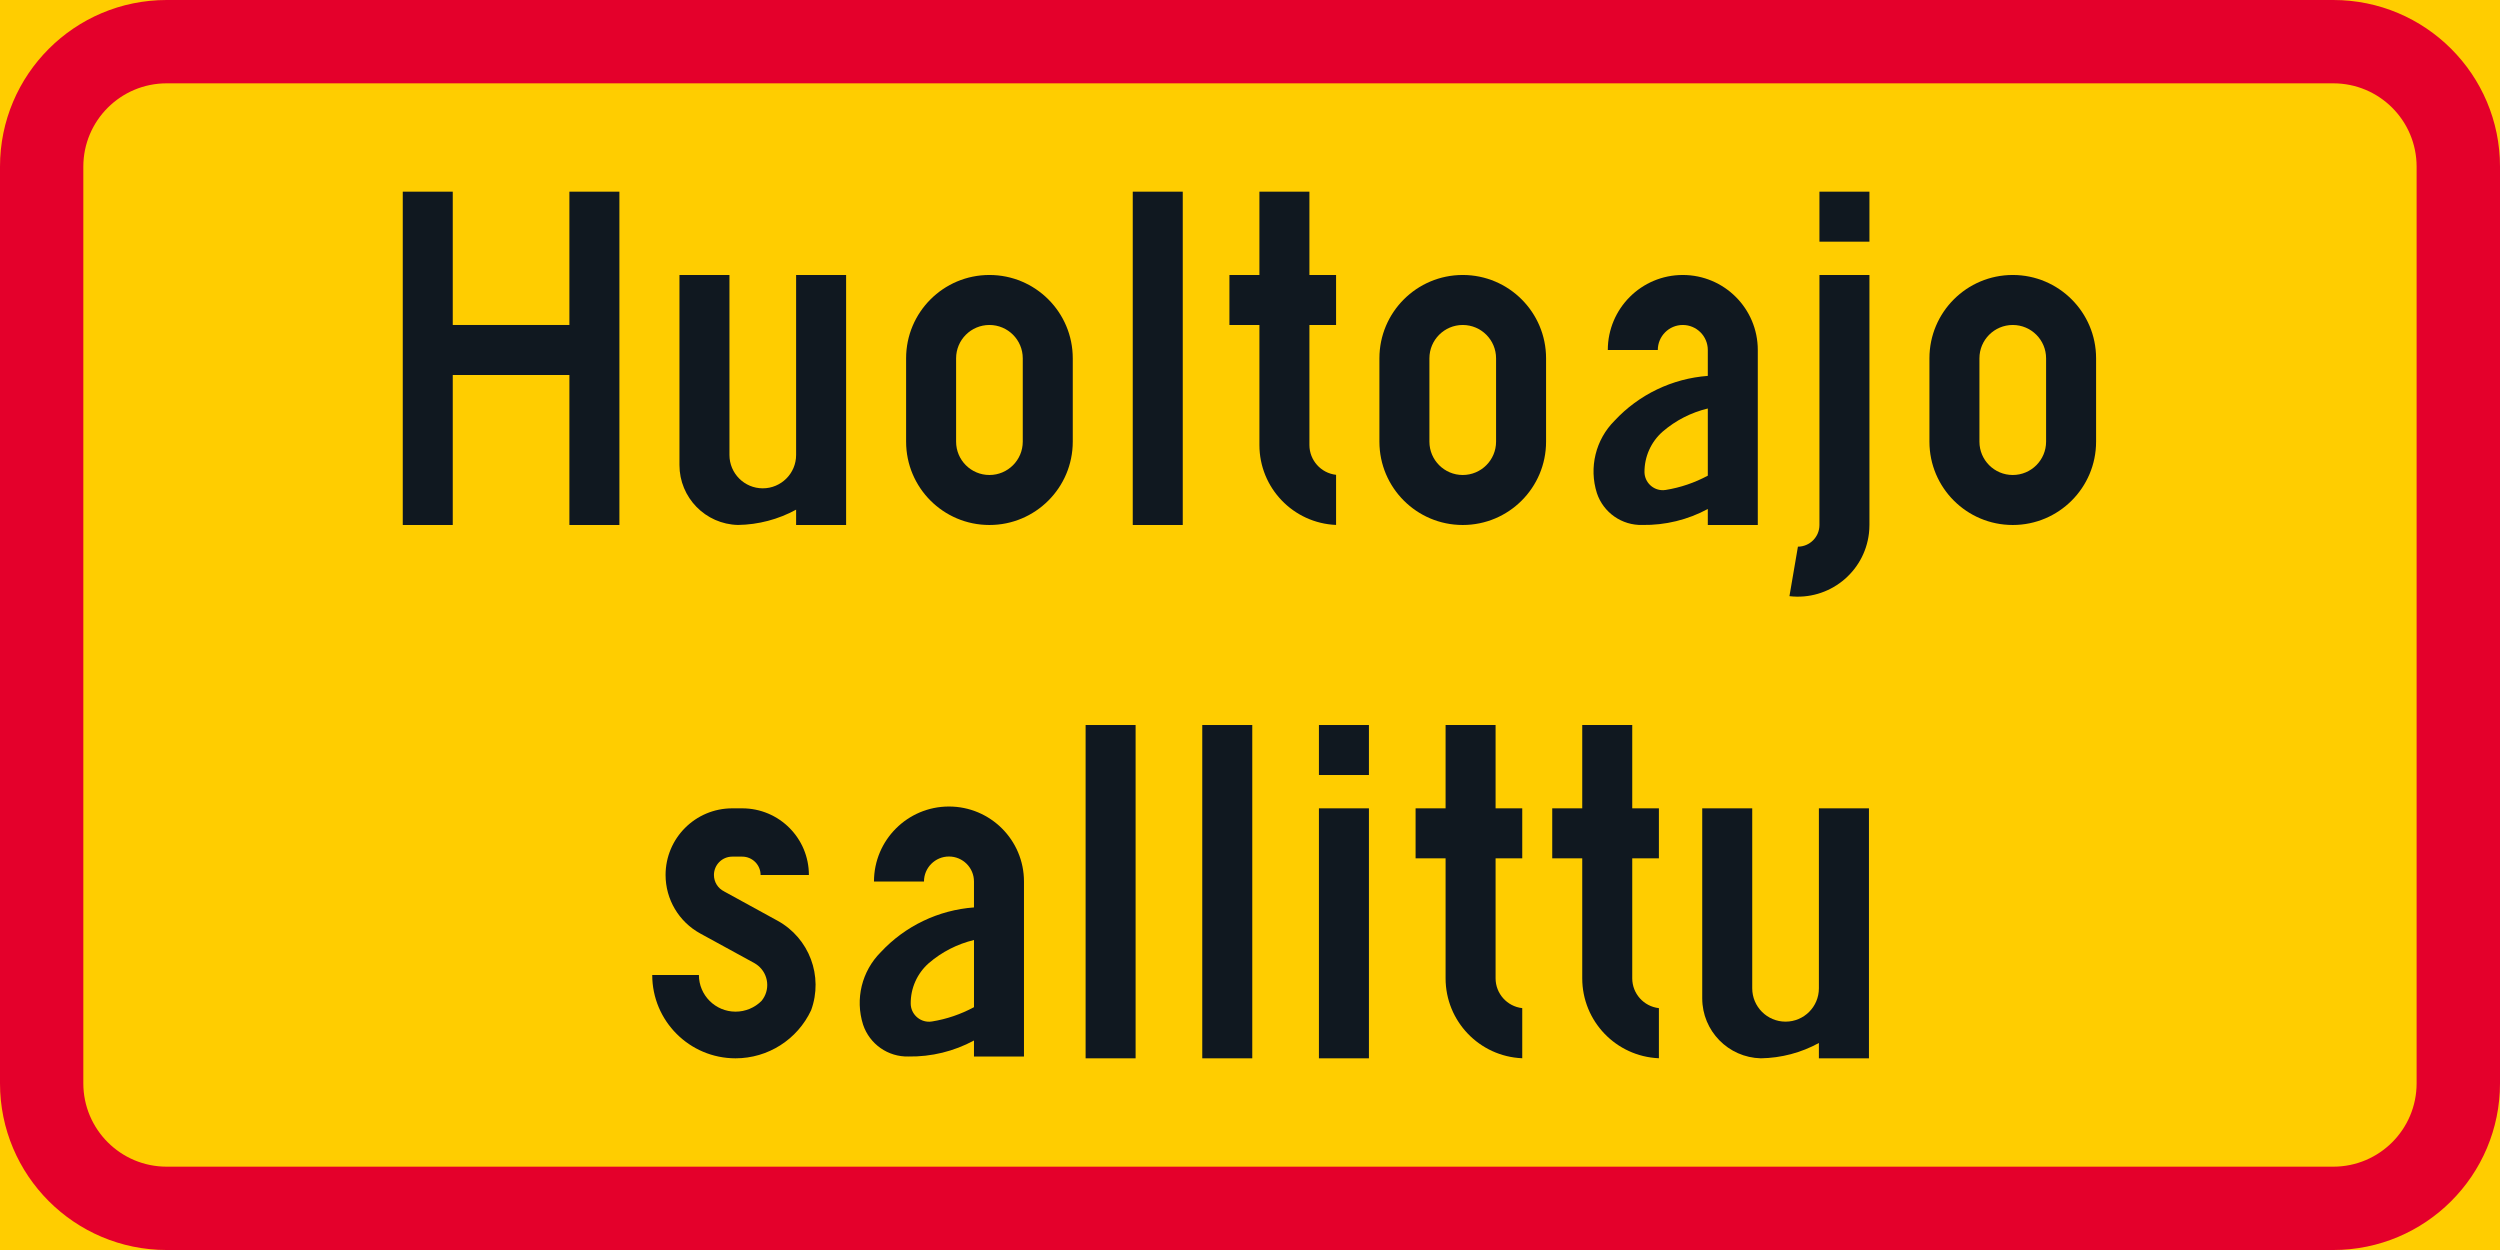
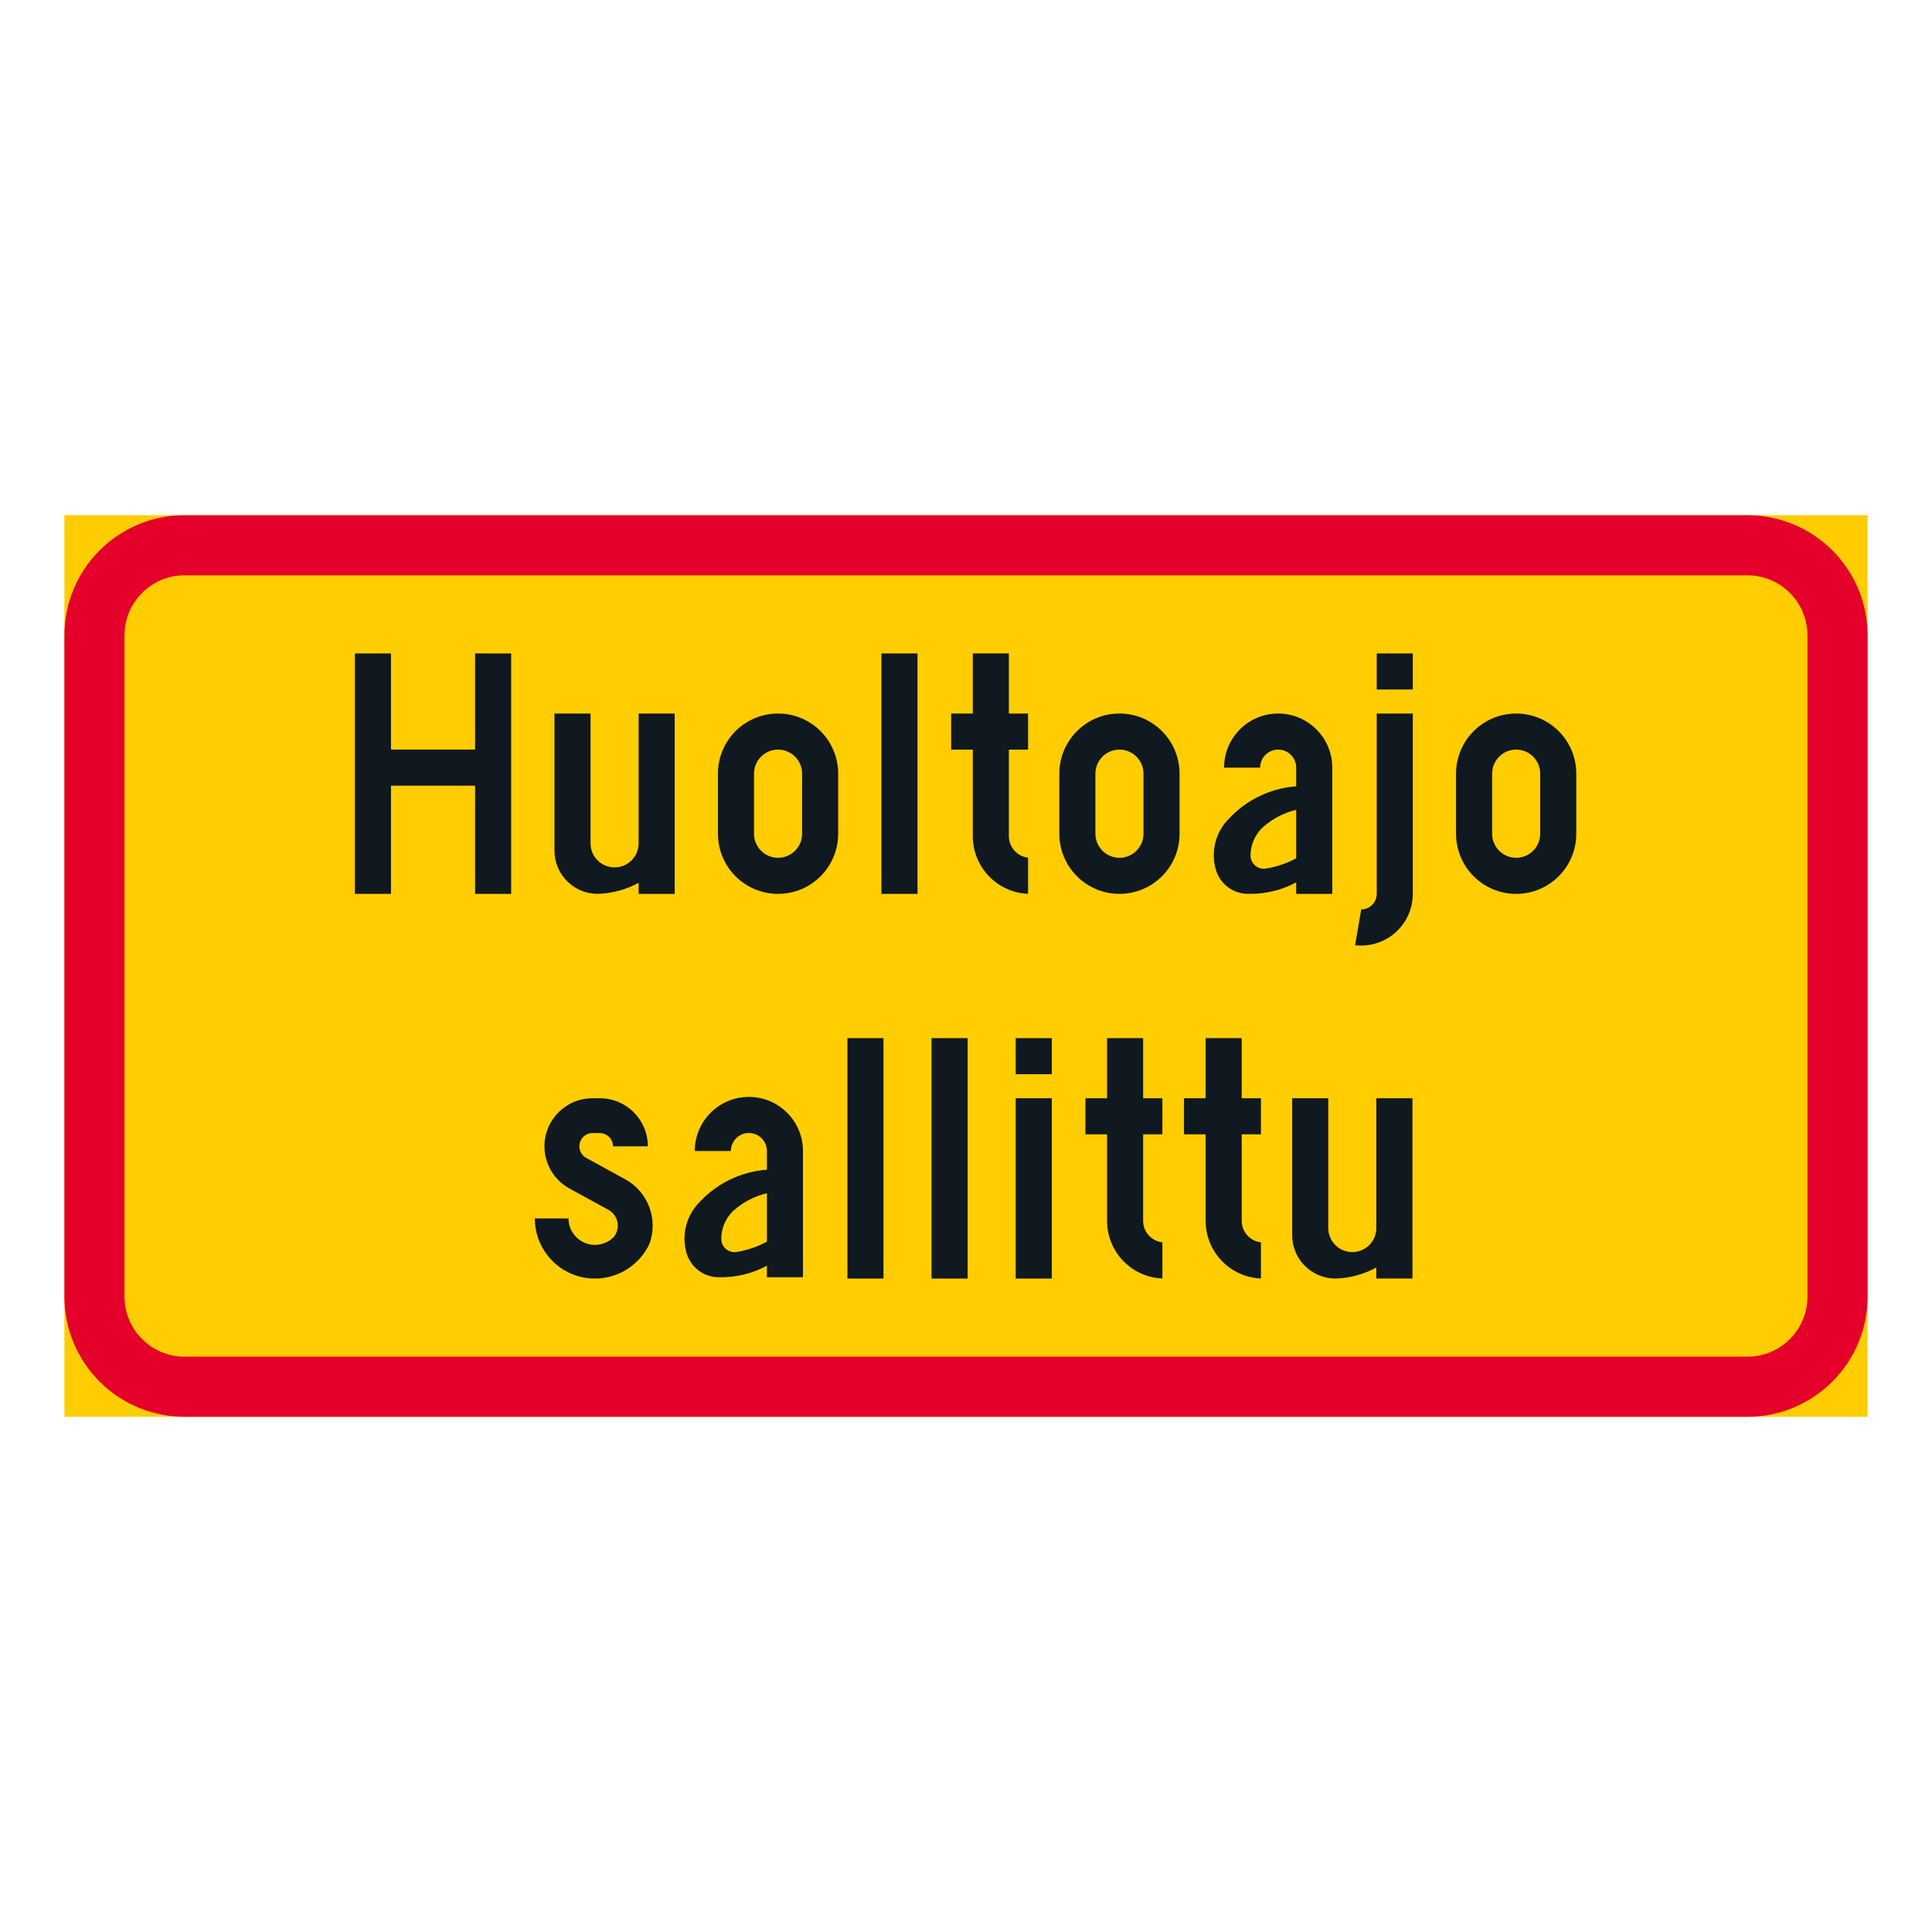
- <svg xmlns="http://www.w3.org/2000/svg" version="1.1" id="Layer_1" x="0px" y="0px" width="396.853" height="198.427" viewBox="0 0 396.853 198.427" xml:space="preserve">
-   <defs id="defs3570" />
-   <g id="LWPOLYLINE_162_" transform="translate(-14.172,-113.385)">
-     <rect x="14.172" y="113.385" style="fill:#ffcd00" width="396.853" height="198.427" id="rect3486" />
+ <svg xmlns="http://www.w3.org/2000/svg" version="1.1" id="Layer_1" x="0px" y="0px" width="425.197px" height="425.196px" viewBox="0 0 425.197 425.196" style="enable-background:new 0 0 425.197 425.196;" xml:space="preserve">
+   <g id="LWPOLYLINE_162_">
+     <rect x="14.172" y="113.385" style="fill:#FFCD00;" width="396.853" height="198.427" />
  </g>
-   <g id="LWPOLYLINE_164_" transform="translate(-14.172,-113.385)">
-     <path style="fill:#e4002b" d="M 40.627,311.812 H 384.56 c 14.612,0 26.465,-11.847 26.465,-26.46 v -145.51 c 0,-14.612 -11.853,-26.457 -26.465,-26.457 H 40.627 c -14.613,0 -26.455,11.845 -26.455,26.457 v 145.51 c 0,14.613 11.842,26.46 26.455,26.46 z" id="path3489" />
+   <g id="LWPOLYLINE_164_">
+     <path style="fill:#E4002B;" d="M40.627,311.812H384.56c14.612,0,26.465-11.847,26.465-26.46v-145.51   c0-14.612-11.853-26.457-26.465-26.457H40.627c-14.613,0-26.455,11.845-26.455,26.457v145.51   C14.172,299.965,26.014,311.812,40.627,311.812z" />
  </g>
-   <g id="LWPOLYLINE_163_" transform="translate(-14.172,-113.385)">
-     <path style="fill:#ffcd00" d="M 40.627,298.584 H 384.56 c 7.312,0 13.228,-5.926 13.228,-13.232 v -145.51 c 0,-7.307 -5.916,-13.229 -13.228,-13.229 H 40.627 c -7.306,0 -13.228,5.923 -13.228,13.229 v 145.51 c 0,7.306 5.922,13.232 13.228,13.232 z" id="path3492" />
+   <g id="LWPOLYLINE_163_">
+     <path style="fill:#FFCD00;" d="M40.627,298.584H384.56c7.312,0,13.228-5.926,13.228-13.232v-145.51   c0-7.307-5.916-13.229-13.228-13.229H40.627c-7.306,0-13.228,5.923-13.228,13.229v145.51   C27.399,292.658,33.321,298.584,40.627,298.584z" />
  </g>
-   <g id="LWPOLYLINE_229_" transform="translate(-14.172,-113.385)">
-     <path style="fill:#101820" d="m 129.148,254.899 c -1.01,-0.48 -1.645,-1.5 -1.645,-2.616 0,-1.606 1.298,-2.915 2.905,-2.915 h 1.587 c 1.606,0 2.915,1.309 2.915,2.915 h 7.667 c 0,-5.849 -4.733,-10.582 -10.582,-10.582 h -1.587 c -5.84,0 -10.582,4.733 -10.582,10.582 0,3.867 2.106,7.422 5.502,9.283 l 8.581,4.694 c 0.211,0.12 0.414,0.26 0.606,0.414 1.693,1.395 1.943,3.896 0.548,5.589 -1.087,1.097 -2.578,1.713 -4.127,1.713 -3.213,0 -5.82,-2.607 -5.82,-5.82 h -7.408 c 0,7.307 5.926,13.228 13.228,13.228 5.147,0 9.822,-2.982 11.996,-7.639 1.972,-5.406 -0.298,-11.447 -5.339,-14.208 l -8.581,-4.705" id="path3495" />
+   <g id="LWPOLYLINE_229_">
+     <path style="fill:#101820;" d="M129.148,254.899c-1.01-0.48-1.645-1.5-1.645-2.616c0-1.606,1.298-2.915,2.905-2.915h1.587   c1.606,0,2.915,1.309,2.915,2.915h7.667c0-5.849-4.733-10.582-10.582-10.582h-1.587c-5.84,0-10.582,4.733-10.582,10.582   c0,3.867,2.106,7.422,5.502,9.283l8.581,4.694c0.211,0.12,0.414,0.26,0.606,0.414c1.693,1.395,1.943,3.896,0.548,5.589   c-1.087,1.097-2.578,1.713-4.127,1.713c-3.213,0-5.82-2.607-5.82-5.82h-7.408c0,7.307,5.926,13.228,13.228,13.228   c5.147,0,9.822-2.982,11.996-7.639c1.972-5.406-0.298-11.447-5.339-14.208l-8.581-4.705" />
  </g>
-   <g id="LWPOLYLINE_230_" transform="translate(-14.172,-113.385)">
-     <rect x="223.54" y="241.701" style="fill:#101820" width="7.937" height="39.683" id="rect3498" />
+   <g id="LWPOLYLINE_230_">
+     <rect x="223.54" y="241.701" style="fill:#101820;" width="7.937" height="39.683" />
  </g>
-   <g id="LWPOLYLINE_231_" transform="translate(-14.172,-113.385)">
-     <rect x="223.54" y="228.474" style="fill:#101820" width="7.937" height="7.937" id="rect3501" />
+   <g id="LWPOLYLINE_231_">
+     <rect x="223.54" y="228.474" style="fill:#101820;" width="7.937" height="7.937" />
  </g>
-   <g id="LWPOLYLINE_232_" transform="translate(-14.172,-113.385)">
-     <path style="fill:#101820" d="m 284.387,271.86 c 0,5.175 4.136,9.403 9.312,9.523 3.223,-0.053 6.388,-0.885 9.206,-2.434 v 2.434 h 7.946 V 241.7 h -7.946 v 28.571 c 0,2.925 -2.366,5.291 -5.291,5.291 -2.914,0 -5.291,-2.366 -5.291,-5.291 V 241.7 h -7.936 z" id="path3504" />
+   <g id="LWPOLYLINE_232_">
+     <path style="fill:#101820;" d="M284.387,271.86c0,5.175,4.136,9.403,9.312,9.523c3.223-0.053,6.388-0.885,9.206-2.434v2.434h7.946   v-39.683h-7.946v28.571c0,2.925-2.366,5.291-5.291,5.291c-2.914,0-5.291-2.366-5.291-5.291v-28.571h-7.936V271.86z" />
  </g>
-   <g id="LWPOLYLINE_233_" transform="translate(-14.172,-113.385)">
-     <path style="fill:#101820" d="m 277.508,281.384 v -7.937 -0.029 c -2.405,-0.269 -4.232,-2.309 -4.232,-4.732 v -12.906 -6.143 h 4.232 V 241.7 h -4.232 v -13.228 h -7.937 V 241.7 h -4.763 v 7.937 h 4.763 v 19.048 c 0,6.811 5.368,12.404 12.169,12.688" id="path3507" />
+   <g id="LWPOLYLINE_233_">
+     <path style="fill:#101820;" d="M277.508,281.384v-7.937v-0.029c-2.405-0.269-4.232-2.309-4.232-4.732V255.78v-6.143h4.232v-7.937   h-4.232v-13.228h-7.937v13.228h-4.763v7.937h4.763v19.048c0,6.811,5.368,12.404,12.169,12.688" />
  </g>
-   <g id="LWPOLYLINE_234_" transform="translate(-14.172,-113.385)">
-     <path style="fill:#101820" d="m 255.815,281.384 v -7.937 -0.029 c -2.404,-0.269 -4.232,-2.309 -4.232,-4.732 v -12.906 -6.143 h 4.232 V 241.7 h -4.232 v -13.228 h -7.937 V 241.7 h -4.762 v 7.937 h 4.762 v 19.048 c 0,6.811 5.368,12.404 12.169,12.688" id="path3510" />
+   <g id="LWPOLYLINE_234_">
+     <path style="fill:#101820;" d="M255.815,281.384v-7.937v-0.029c-2.404-0.269-4.232-2.309-4.232-4.732V255.78v-6.143h4.232v-7.937   h-4.232v-13.228h-7.937v13.228h-4.762v7.937h4.762v19.048c0,6.811,5.368,12.404,12.169,12.688" />
  </g>
-   <g id="LWPOLYLINE_235_" transform="translate(-14.172,-113.385)">
-     <rect x="205.021" y="228.474" style="fill:#101820" width="7.937" height="52.91" id="rect3513" />
+   <g id="LWPOLYLINE_235_">
+     <rect x="205.021" y="228.474" style="fill:#101820;" width="7.937" height="52.91" />
  </g>
-   <g id="LWPOLYLINE_236_" transform="translate(-14.172,-113.385)">
-     <rect x="186.503" y="228.474" style="fill:#101820" width="7.936" height="52.91" id="rect3516" />
+   <g id="LWPOLYLINE_236_">
+     <rect x="186.503" y="228.474" style="fill:#101820;" width="7.936" height="52.91" />
  </g>
-   <g id="LWPOLYLINE_247_" transform="translate(-14.172,-113.385)">
-     <path style="fill:#101820" d="m 176.719,281.096 h -7.937 v -2.54 c -3.184,1.722 -6.763,2.597 -10.39,2.54 -3.251,0.086 -6.186,-1.968 -7.215,-5.061 -1.289,-4.06 -0.202,-8.494 2.809,-11.501 3.858,-4.151 9.149,-6.686 14.796,-7.104 v -4.112 c 0,-2.193 -1.78,-3.969 -3.973,-3.969 -2.184,0 -3.963,1.775 -3.963,3.969 h -7.937 c 0,-6.575 5.33,-11.905 11.9,-11.905 6.58,0 11.91,5.33 11.91,11.905 z" id="path3519" />
+   <g id="LWPOLYLINE_247_">
+     <path style="fill:#101820;" d="M176.719,281.096h-7.937v-2.54c-3.184,1.722-6.763,2.597-10.39,2.54   c-3.251,0.086-6.186-1.968-7.215-5.061c-1.289-4.06-0.202-8.494,2.809-11.501c3.858-4.151,9.149-6.686,14.796-7.104v-4.112   c0-2.193-1.78-3.969-3.973-3.969c-2.184,0-3.963,1.775-3.963,3.969h-7.937c0-6.575,5.33-11.905,11.9-11.905   c6.58,0,11.91,5.33,11.91,11.905V281.096z" />
  </g>
-   <g id="LWPOLYLINE_225_" transform="translate(-14.172,-113.385)">
-     <path style="fill:#101820" d="m 122.029,187.199 c 0,5.176 4.127,9.403 9.303,9.519 3.223,-0.048 6.388,-0.885 9.216,-2.429 v 2.434 h 7.937 v -39.688 h -7.937 v 28.576 c 0,2.92 -2.376,5.291 -5.291,5.291 -2.924,0 -5.291,-2.371 -5.291,-5.291 v -28.576 h -7.937 z" id="path3522" />
+   <g id="LWPOLYLINE_225_">
+     <path style="fill:#101820;" d="M122.029,187.199c0,5.176,4.127,9.403,9.303,9.519c3.223-0.048,6.388-0.885,9.216-2.429v2.434h7.937   v-39.688h-7.937v28.576c0,2.92-2.376,5.291-5.291,5.291c-2.924,0-5.291-2.371-5.291-5.291v-28.576h-7.937V187.199z" />
  </g>
-   <g id="LWPOLYLINE_227_" transform="translate(-14.172,-113.385)">
-     <path style="fill:#101820" d="m 310.928,196.723 c 0,0.442 -0.029,0.886 -0.077,1.323 -0.73,6.243 -6.388,10.707 -12.621,9.976 l 1.347,-7.859 c 1.886,-0.01 3.415,-1.549 3.415,-3.439 v -39.688 h 7.937 v 39.687 z" id="path3525" />
+   <g id="LWPOLYLINE_227_">
+     <path style="fill:#101820;" d="M310.928,196.723c0,0.442-0.029,0.886-0.077,1.323c-0.73,6.243-6.388,10.707-12.621,9.976   l1.347-7.859c1.886-0.01,3.415-1.549,3.415-3.439v-39.688h7.937V196.723z" />
  </g>
-   <g id="LWPOLYLINE_228_" transform="translate(-14.172,-113.385)">
-     <rect x="302.992" y="143.811" style="fill:#101820" width="7.937" height="7.937" id="rect3528" />
+   <g id="LWPOLYLINE_228_">
+     <rect x="302.992" y="143.811" style="fill:#101820;" width="7.937" height="7.937" />
  </g>
-   <g id="LWPOLYLINE_237_" transform="translate(-14.172,-113.385)">
-     <path style="fill:#101820" d="m 320.452,170.263 v 13.232 c 0,7.307 5.917,13.228 13.229,13.228 7.301,0 13.227,-5.921 13.227,-13.228 v -13.232 c 0,-7.302 -5.926,-13.228 -13.227,-13.228 -7.312,0 -13.229,5.926 -13.229,13.228 z" id="path3531" />
+   <g id="LWPOLYLINE_237_">
+     <path style="fill:#101820;" d="M320.452,170.263v13.232c0,7.307,5.917,13.228,13.229,13.228c7.301,0,13.227-5.921,13.227-13.228   v-13.232c0-7.302-5.926-13.228-13.227-13.228C326.369,157.035,320.452,162.961,320.452,170.263z" />
  </g>
-   <g id="LWPOLYLINE_239_" transform="translate(-14.172,-113.385)">
-     <path style="fill:#101820" d="m 233.141,170.263 v 13.232 c 0,7.307 5.926,13.228 13.228,13.228 7.311,0 13.228,-5.921 13.228,-13.228 v -13.232 c 0,-7.302 -5.917,-13.228 -13.228,-13.228 -7.302,0 -13.228,5.926 -13.228,13.228 z" id="path3534" />
+   <g id="LWPOLYLINE_239_">
+     <path style="fill:#101820;" d="M233.141,170.263v13.232c0,7.307,5.926,13.228,13.228,13.228c7.311,0,13.228-5.921,13.228-13.228   v-13.232c0-7.302-5.917-13.228-13.228-13.228C239.067,157.035,233.141,162.961,233.141,170.263z" />
  </g>
-   <g id="LWPOLYLINE_241_" transform="translate(-14.172,-113.385)">
-     <path style="fill:#101820" d="m 226.262,196.723 v -7.937 -0.028 c -2.404,-0.27 -4.232,-2.31 -4.232,-4.733 v -12.905 -6.147 h 4.232 v -7.937 h -4.232 v -13.225 h -7.937 v 13.225 h -4.762 v 7.937 h 4.762 v 19.053 c 0,6.807 5.368,12.405 12.169,12.688" id="path3537" />
+   <g id="LWPOLYLINE_241_">
+     <path style="fill:#101820;" d="M226.262,196.723v-7.937v-0.028c-2.404-0.27-4.232-2.31-4.232-4.733v-12.905v-6.147h4.232v-7.937   h-4.232v-13.225h-7.937v13.225h-4.762v7.937h4.762v19.053c0,6.807,5.368,12.405,12.169,12.688" />
  </g>
-   <g id="LWPOLYLINE_242_" transform="translate(-14.172,-113.385)">
-     <rect x="193.987" y="143.811" style="fill:#101820" width="7.937" height="52.912" id="rect3540" />
+   <g id="LWPOLYLINE_242_">
+     <rect x="193.987" y="143.811" style="fill:#101820;" width="7.937" height="52.912" />
  </g>
-   <g id="LWPOLYLINE_243_" transform="translate(-14.172,-113.385)">
-     <path style="fill:#101820" d="m 158.008,170.263 v 13.232 c 0,7.307 5.916,13.228 13.228,13.228 7.302,0 13.228,-5.921 13.228,-13.228 v -13.232 c 0,-7.302 -5.926,-13.228 -13.228,-13.228 -7.312,0 -13.228,5.926 -13.228,13.228 z" id="path3543" />
+   <g id="LWPOLYLINE_243_">
+     <path style="fill:#101820;" d="M158.008,170.263v13.232c0,7.307,5.916,13.228,13.228,13.228c7.302,0,13.228-5.921,13.228-13.228   v-13.232c0-7.302-5.926-13.228-13.228-13.228C163.924,157.035,158.008,162.961,158.008,170.263z" />
  </g>
-   <g id="LWPOLYLINE_245_" transform="translate(-14.172,-113.385)">
-     <path style="fill:#101820" d="m 293.208,196.723 h -7.937 v -2.539 c -3.185,1.717 -6.764,2.592 -10.39,2.534 -3.252,0.087 -6.186,-1.962 -7.216,-5.055 -1.289,-4.056 -0.201,-8.5 2.81,-11.501 3.857,-4.146 9.148,-6.687 14.796,-7.109 v -4.107 c 0,-2.193 -1.78,-3.974 -3.974,-3.974 -2.184,0 -3.963,1.78 -3.963,3.974 h -7.937 c 0,-6.58 5.329,-11.91 11.899,-11.91 6.58,0 11.91,5.33 11.91,11.91 v 27.777 z" id="path3546" />
+   <g id="LWPOLYLINE_245_">
+     <path style="fill:#101820;" d="M293.208,196.723h-7.937v-2.539c-3.185,1.717-6.764,2.592-10.39,2.534   c-3.252,0.087-6.186-1.962-7.216-5.055c-1.289-4.056-0.201-8.5,2.81-11.501c3.857-4.146,9.148-6.687,14.796-7.109v-4.107   c0-2.193-1.78-3.974-3.974-3.974c-2.184,0-3.963,1.78-3.963,3.974h-7.937c0-6.58,5.329-11.91,11.899-11.91   c6.58,0,11.91,5.33,11.91,11.91V196.723z" />
  </g>
-   <g id="LWPOLYLINE_238_" transform="translate(-14.172,-113.385)">
-     <path style="fill:#ffcd00" d="m 338.971,170.263 c 0,-2.919 -2.367,-5.291 -5.291,-5.291 -2.925,0 -5.291,2.372 -5.291,5.291 v 13.232 c 0,2.92 2.366,5.291 5.291,5.291 2.924,0 5.291,-2.371 5.291,-5.291 z" id="path3549" />
+   <g id="LWPOLYLINE_238_">
+     <path style="fill:#FFCD00;" d="M338.971,170.263c0-2.919-2.367-5.291-5.291-5.291c-2.925,0-5.291,2.372-5.291,5.291v13.232   c0,2.92,2.366,5.291,5.291,5.291c2.924,0,5.291-2.371,5.291-5.291V170.263z" />
  </g>
-   <g id="LWPOLYLINE_240_" transform="translate(-14.172,-113.385)">
-     <path style="fill:#ffcd00" d="m 251.66,170.263 c 0,-2.919 -2.367,-5.291 -5.291,-5.291 -2.915,0 -5.291,2.372 -5.291,5.291 v 13.232 c 0,2.92 2.376,5.291 5.291,5.291 2.924,0 5.291,-2.371 5.291,-5.291 z" id="path3552" />
+   <g id="LWPOLYLINE_240_">
+     <path style="fill:#FFCD00;" d="M251.66,170.263c0-2.919-2.367-5.291-5.291-5.291c-2.915,0-5.291,2.372-5.291,5.291v13.232   c0,2.92,2.376,5.291,5.291,5.291c2.924,0,5.291-2.371,5.291-5.291V170.263z" />
  </g>
-   <g id="LWPOLYLINE_244_" transform="translate(-14.172,-113.385)">
-     <path style="fill:#ffcd00" d="m 176.527,170.263 c 0,-2.919 -2.367,-5.291 -5.291,-5.291 -2.925,0 -5.291,2.372 -5.291,5.291 v 13.232 c 0,2.92 2.366,5.291 5.291,5.291 2.924,0 5.291,-2.371 5.291,-5.291 z" id="path3555" />
+   <g id="LWPOLYLINE_244_">
+     <path style="fill:#FFCD00;" d="M176.527,170.263c0-2.919-2.367-5.291-5.291-5.291c-2.925,0-5.291,2.372-5.291,5.291v13.232   c0,2.92,2.366,5.291,5.291,5.291c2.924,0,5.291-2.371,5.291-5.291V170.263z" />
  </g>
-   <g id="LWPOLYLINE_246_" transform="translate(-14.172,-113.385)">
-     <path style="fill:#ffcd00" d="m 285.272,178.229 c -2.646,0.635 -5.108,1.895 -7.167,3.67 -1.856,1.631 -2.905,3.987 -2.886,6.455 0.038,1.606 1.375,2.881 2.981,2.843 0.125,0 0.26,-0.015 0.395,-0.039 2.338,-0.375 4.589,-1.145 6.677,-2.265 z" id="path3558" />
+   <g id="LWPOLYLINE_246_">
+     <path style="fill:#FFCD00;" d="M285.272,178.229c-2.646,0.635-5.108,1.895-7.167,3.67c-1.856,1.631-2.905,3.987-2.886,6.455   c0.038,1.606,1.375,2.881,2.981,2.843c0.125,0,0.26-0.015,0.395-0.039c2.338-0.375,4.589-1.145,6.677-2.265V178.229z" />
  </g>
-   <g id="LWPOLYLINE_248_" transform="translate(-14.172,-113.385)">
-     <path style="fill:#ffcd00" d="m 168.783,262.601 c -2.646,0.64 -5.108,1.896 -7.167,3.67 -1.856,1.631 -2.905,3.987 -2.876,6.455 0.029,1.606 1.366,2.882 2.973,2.848 0.125,-0.005 0.26,-0.02 0.395,-0.038 2.337,-0.375 4.589,-1.146 6.676,-2.271 v -10.664 z" id="path3561" />
+   <g id="LWPOLYLINE_248_">
+     <path style="fill:#FFCD00;" d="M168.783,262.601c-2.646,0.64-5.108,1.896-7.167,3.67c-1.856,1.631-2.905,3.987-2.876,6.455   c0.029,1.606,1.366,2.882,2.973,2.848c0.125-0.005,0.26-0.02,0.395-0.038c2.337-0.375,4.589-1.146,6.676-2.271V262.601z" />
  </g>
-   <g id="LWPOLYLINE_226_" transform="translate(-14.172,-113.385)">
-     <polygon style="fill:#101820" points="86.043,164.972 86.043,143.811 78.107,143.811 78.107,196.723 86.043,196.723 86.043,172.913 104.559,172.913 104.559,196.723 112.496,196.723 112.496,143.811 104.559,143.811 104.559,164.972 " id="polygon3564" />
+   <g id="LWPOLYLINE_226_">
+     <polygon style="fill:#101820;" points="104.559,143.811 104.559,164.972 86.043,164.972 86.043,143.811 78.107,143.811    78.107,196.723 86.043,196.723 86.043,172.913 104.559,172.913 104.559,196.723 112.496,196.723 112.496,143.811  " />
  </g>
</svg>
